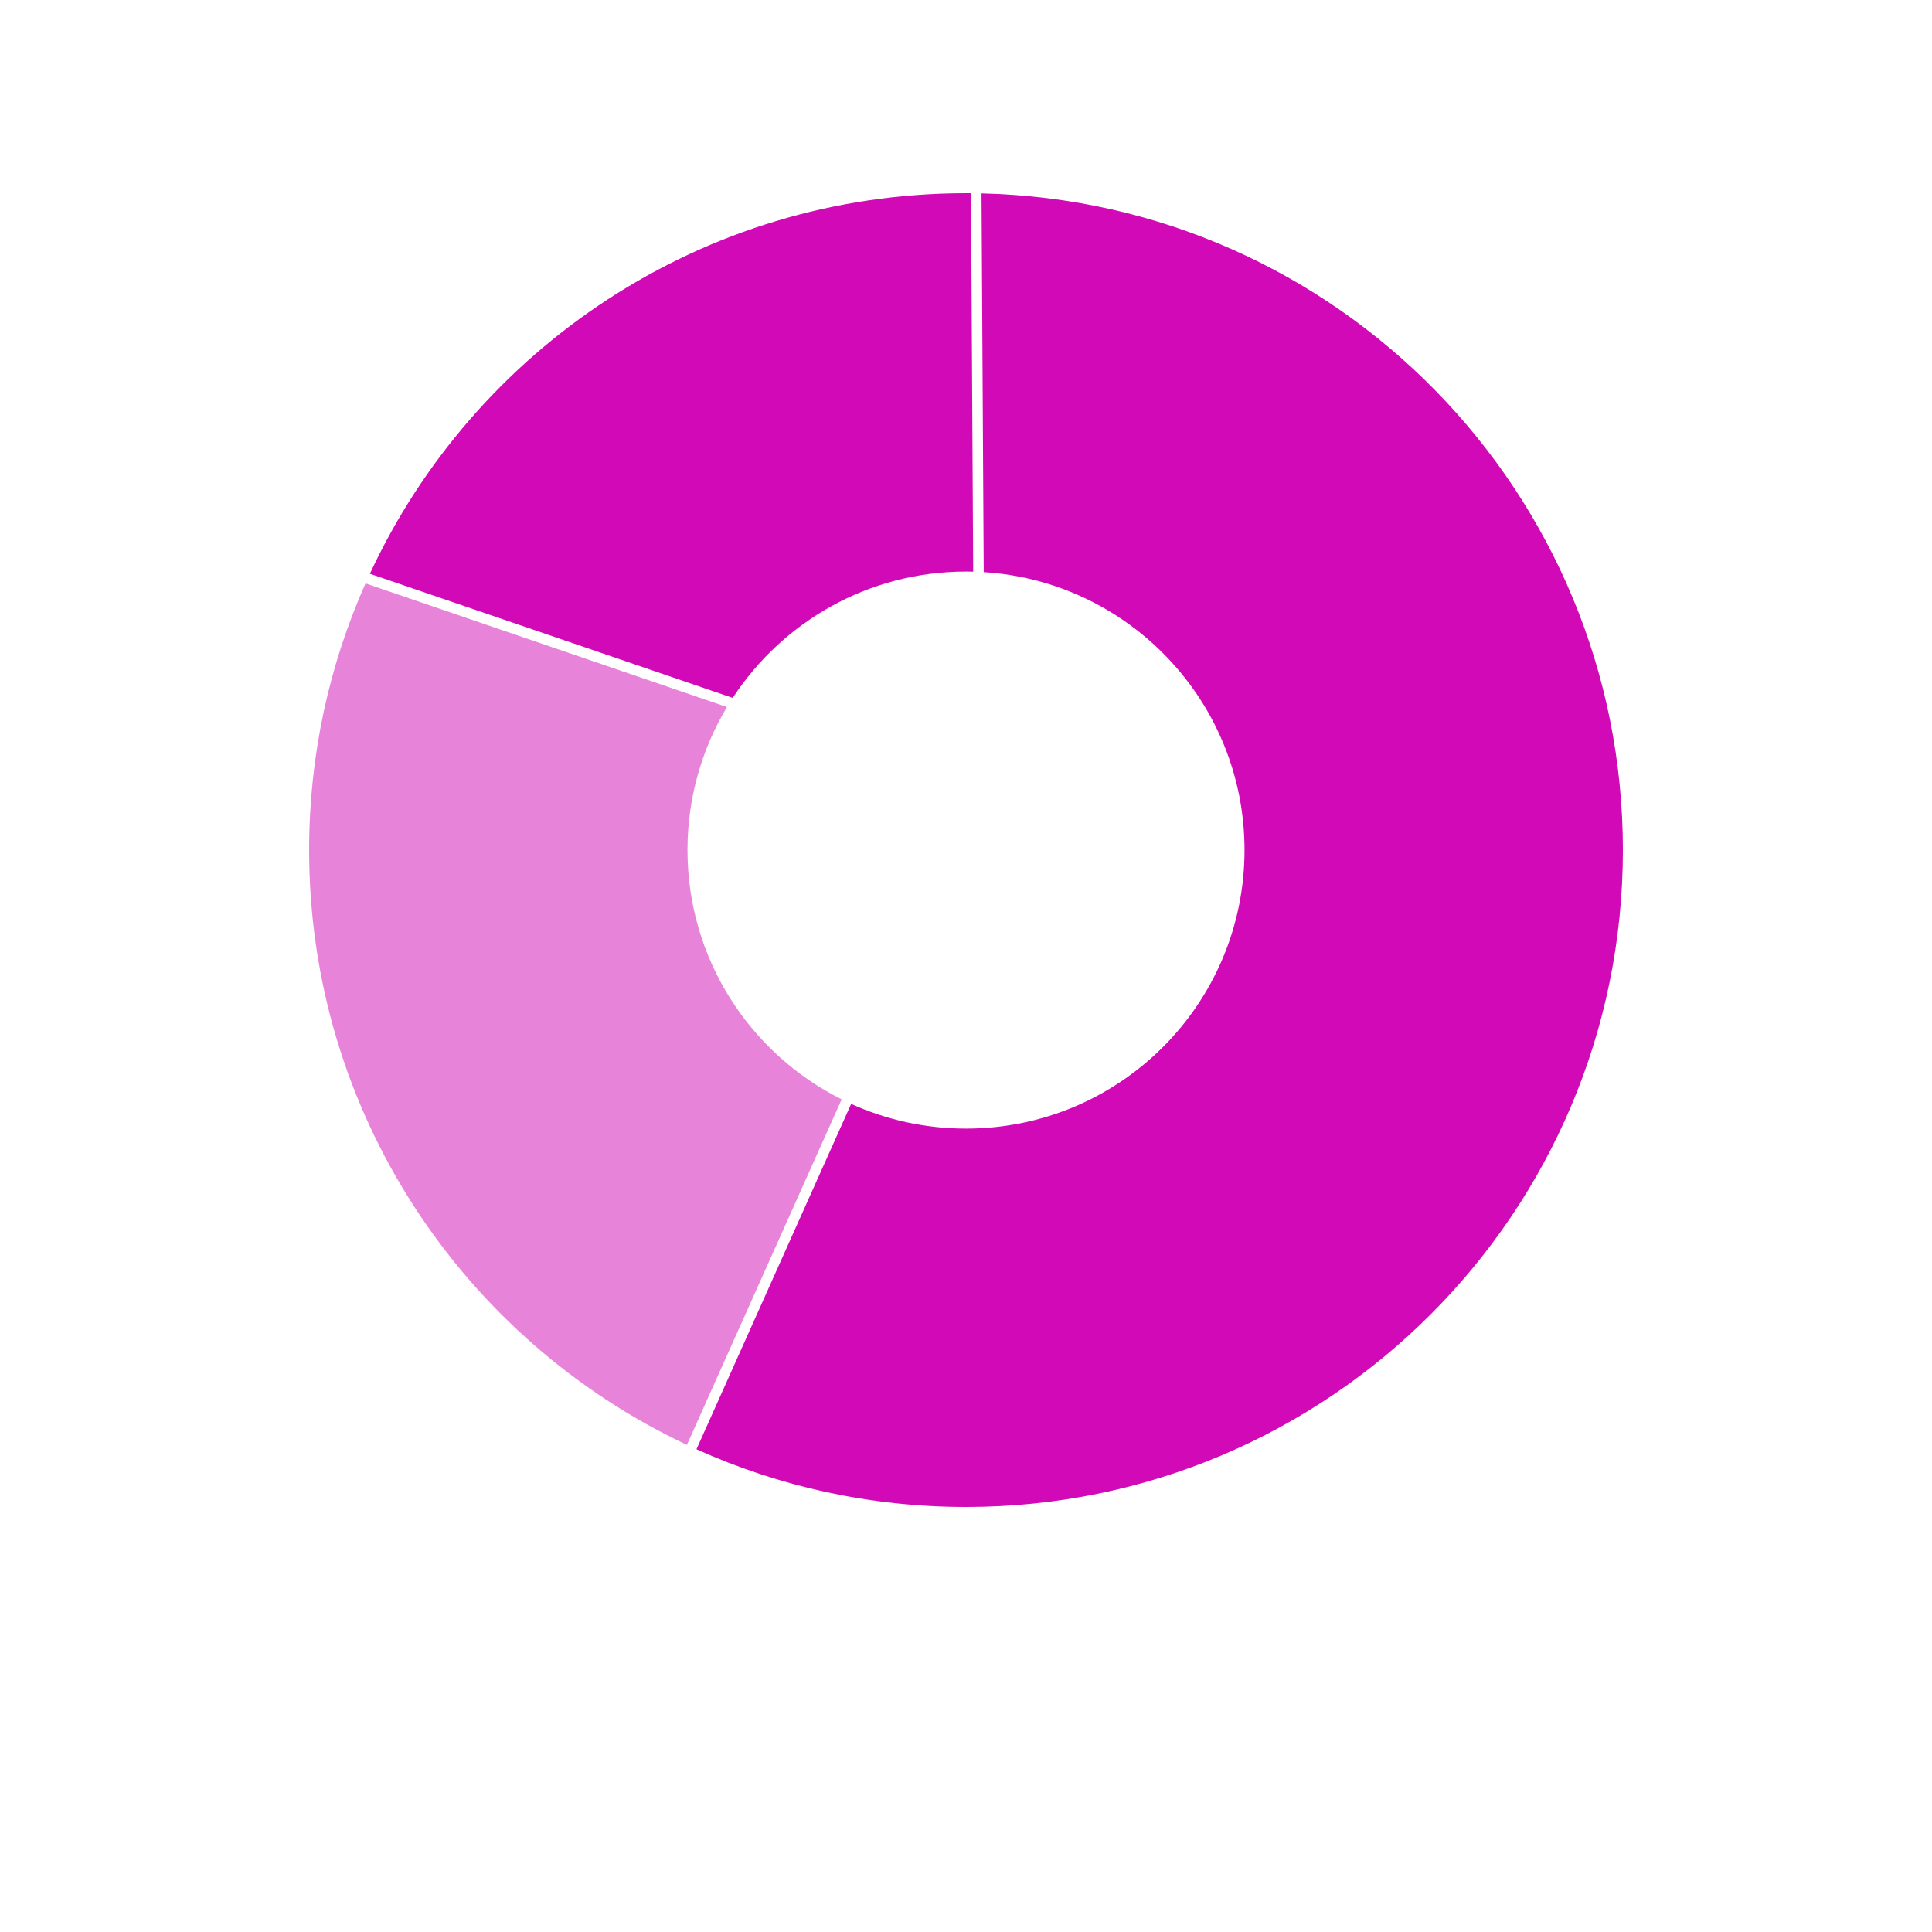
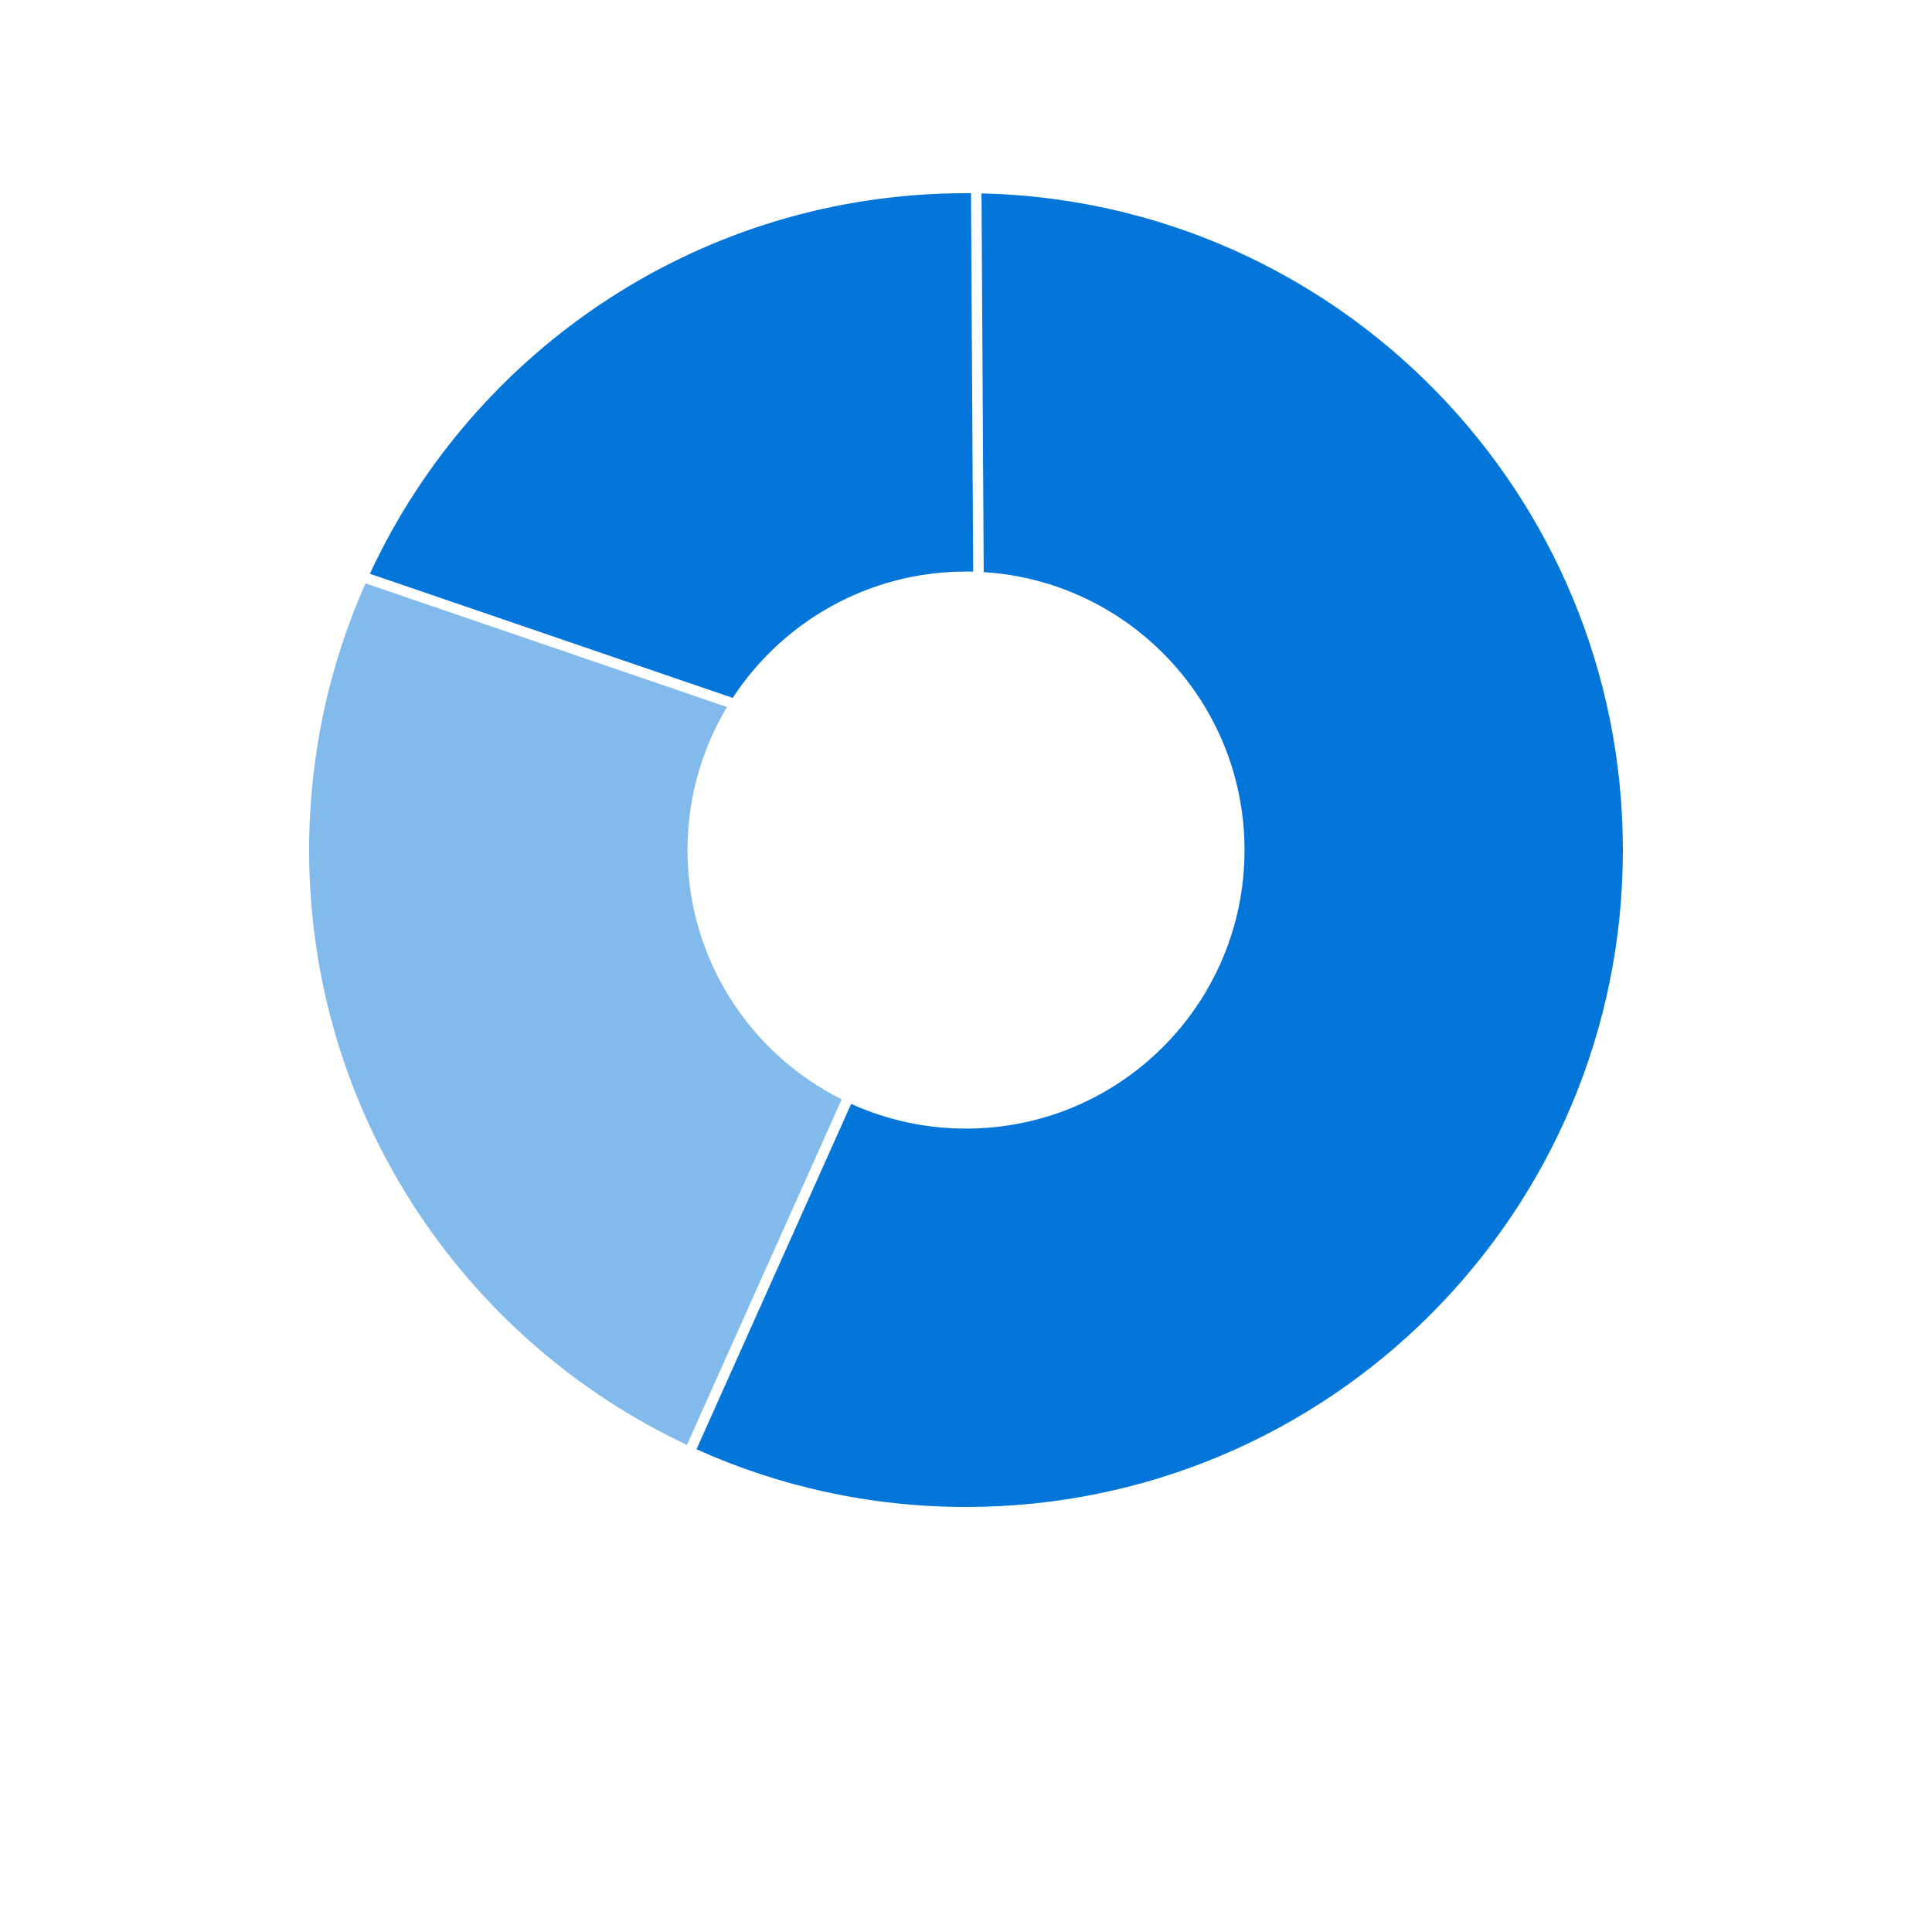
<svg xmlns="http://www.w3.org/2000/svg" width="100" height="100" viewBox="0 0 100 100" fill="none">
-   <path d="M37.628 36.596C36.331 38.761 35.584 41.293 35.584 44C35.584 49.649 38.833 54.538 43.564 56.902L35.555 74.787C24 69.356 16 57.613 16 44C16 39.085 17.043 34.414 18.919 30.196L37.628 36.596Z" fill="#D209B6" fill-opacity="0.5" />
-   <path d="M50.372 29.589L50.259 10.001C50.173 10 50.087 10 50 10C36.331 10 24.546 18.066 19.145 29.698L37.925 36.123C40.499 32.186 44.945 29.584 50 29.584C50.124 29.584 50.249 29.586 50.372 29.589Z" fill="#D209B6" />
-   <path d="M50.803 10.01C69.21 10.436 84 25.491 84 44C84 62.778 68.778 78 50 78C45.028 78 40.306 76.932 36.049 75.014L44.055 57.137C45.868 57.958 47.88 58.416 50 58.416C57.962 58.416 64.416 51.962 64.416 44C64.416 36.346 58.451 30.086 50.917 29.613L50.803 10.01Z" fill="#D209B6" />
+   <path d="M37.628 36.596C36.331 38.761 35.584 41.293 35.584 44C35.584 49.649 38.833 54.538 43.564 56.902L35.555 74.787C24 69.356 16 57.613 16 44C16 39.085 17.043 34.414 18.919 30.196L37.628 36.596Z" fill="#0476D9" fill-opacity="0.5" />
+   <path d="M50.372 29.589L50.259 10.001C50.173 10 50.087 10 50 10C36.331 10 24.546 18.066 19.145 29.698L37.925 36.123C40.499 32.186 44.945 29.584 50 29.584C50.124 29.584 50.249 29.586 50.372 29.589Z" fill="#0476D9" />
+   <path d="M50.803 10.01C69.21 10.436 84 25.491 84 44C84 62.778 68.778 78 50 78C45.028 78 40.306 76.932 36.049 75.014L44.055 57.137C45.868 57.958 47.88 58.416 50 58.416C57.962 58.416 64.416 51.962 64.416 44C64.416 36.346 58.451 30.086 50.917 29.613L50.803 10.01Z" fill="#0476D9" />
</svg>
